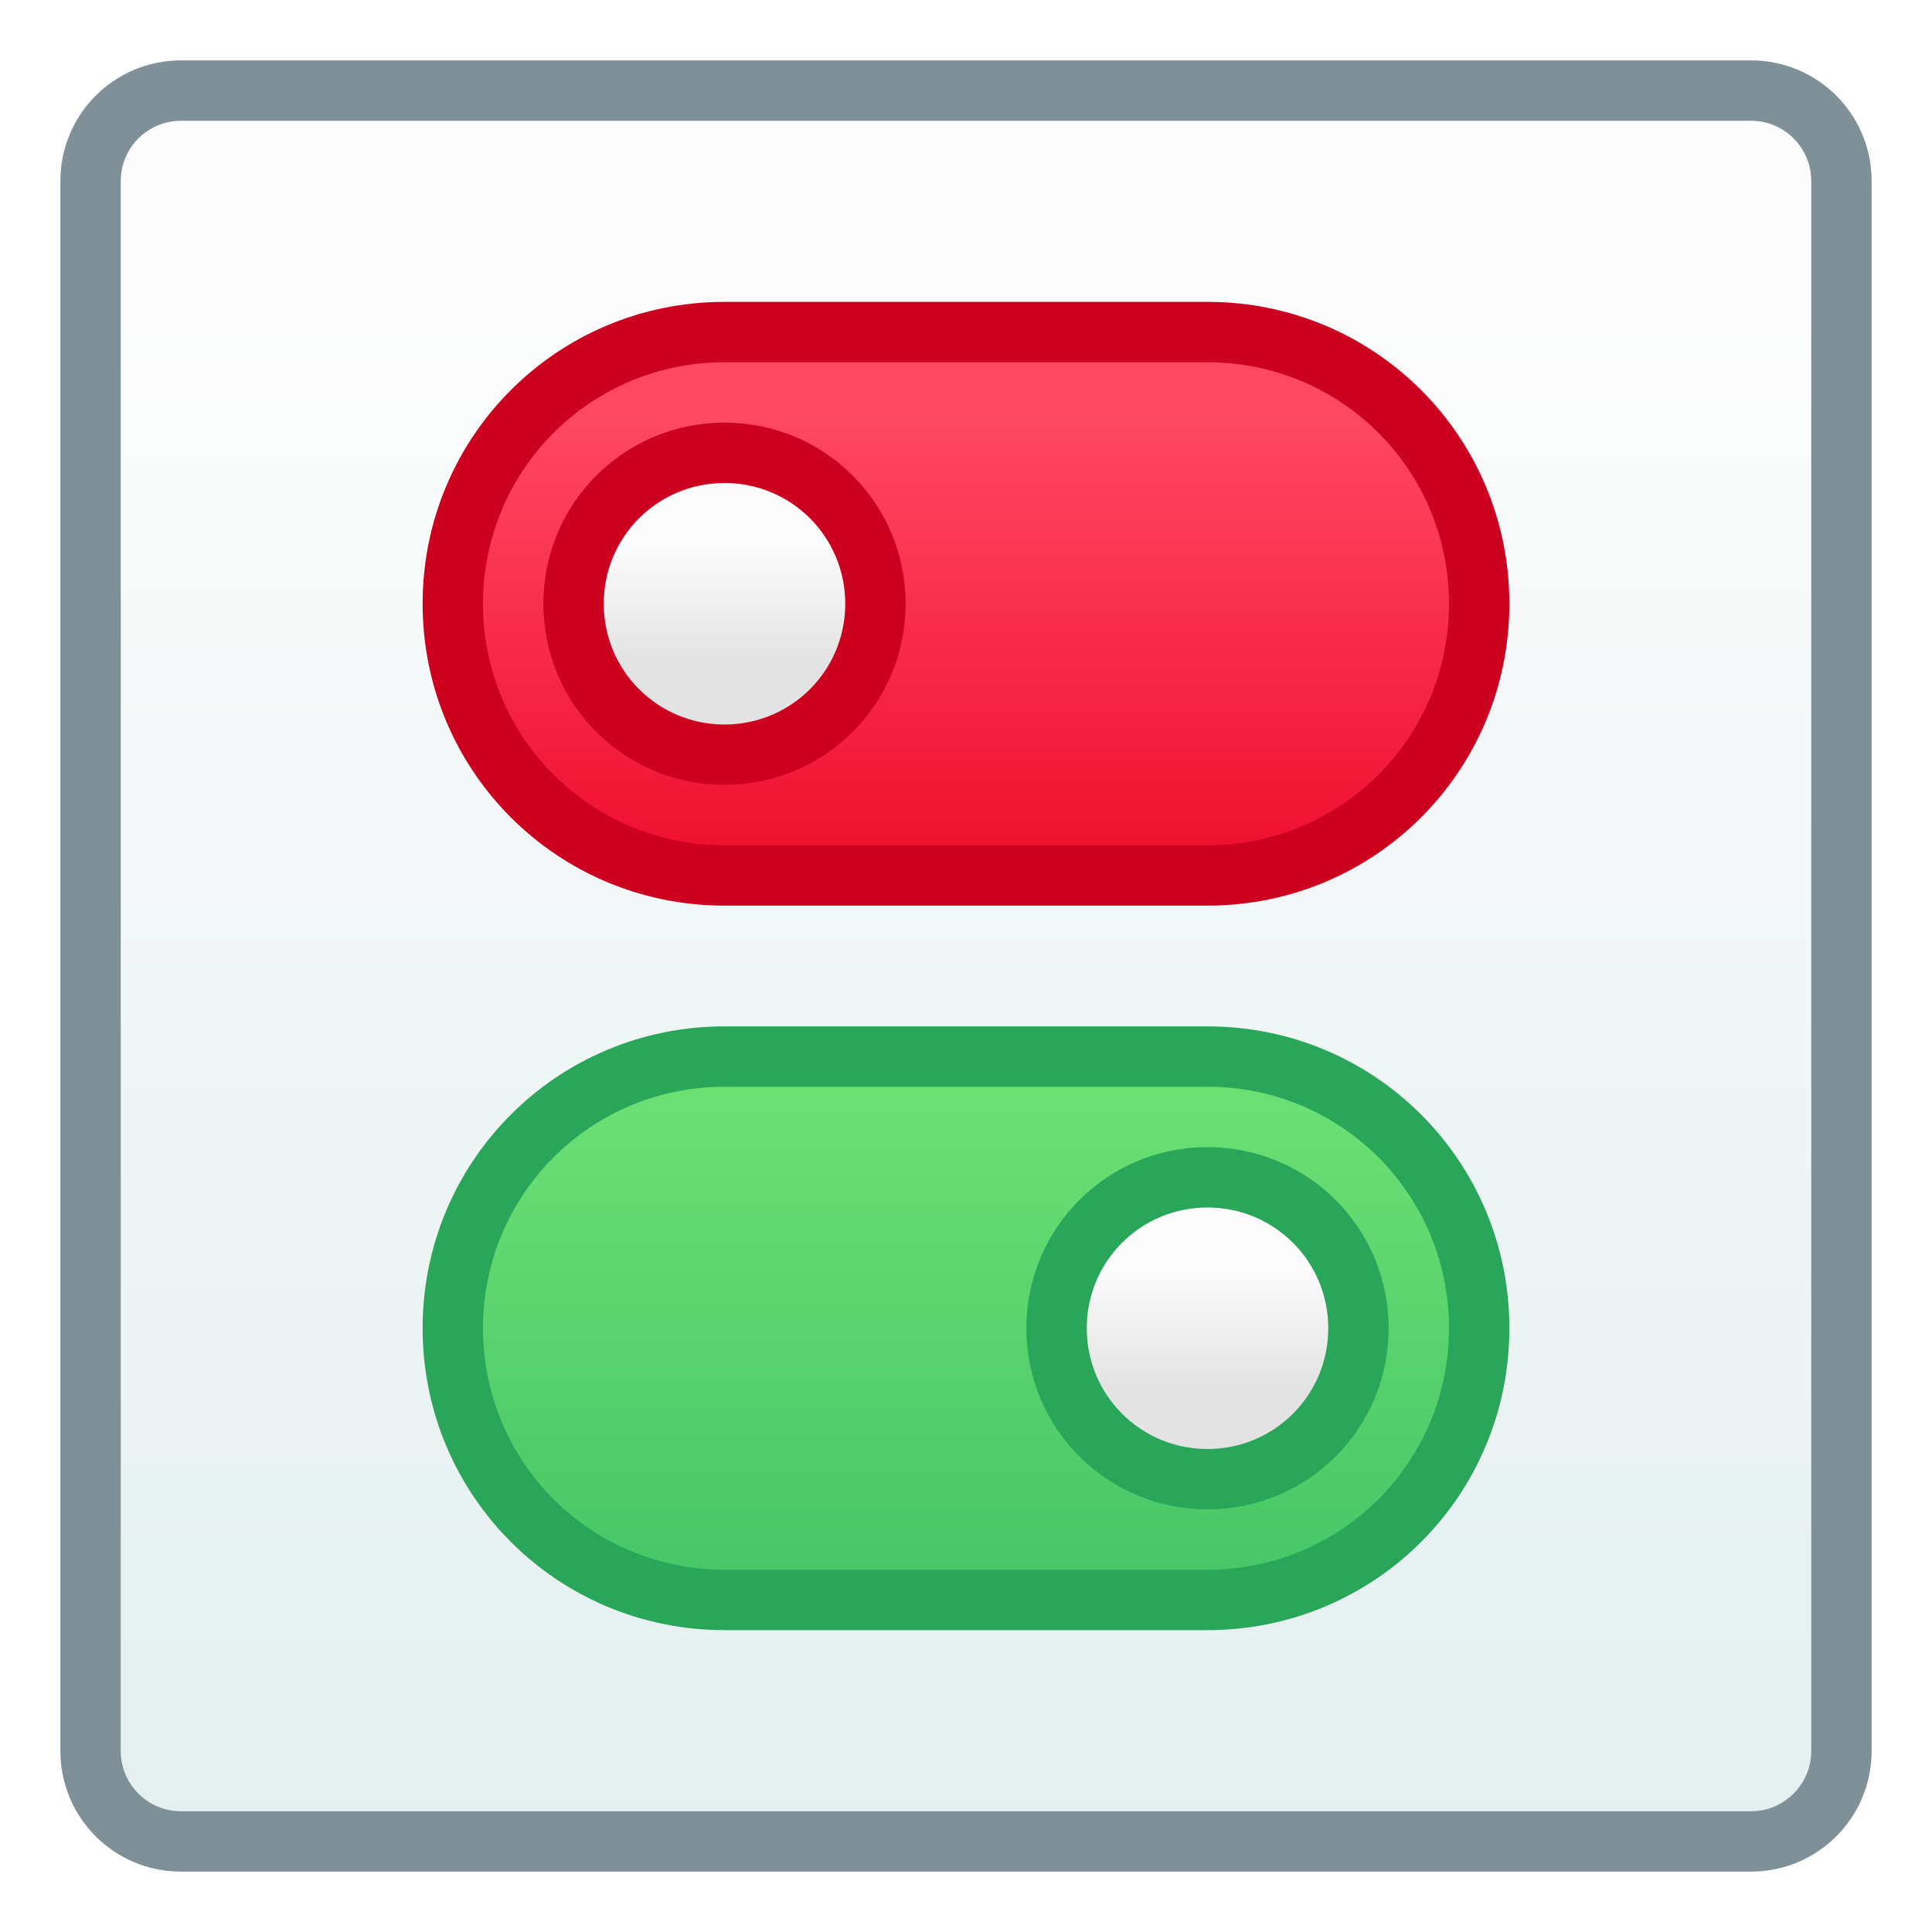
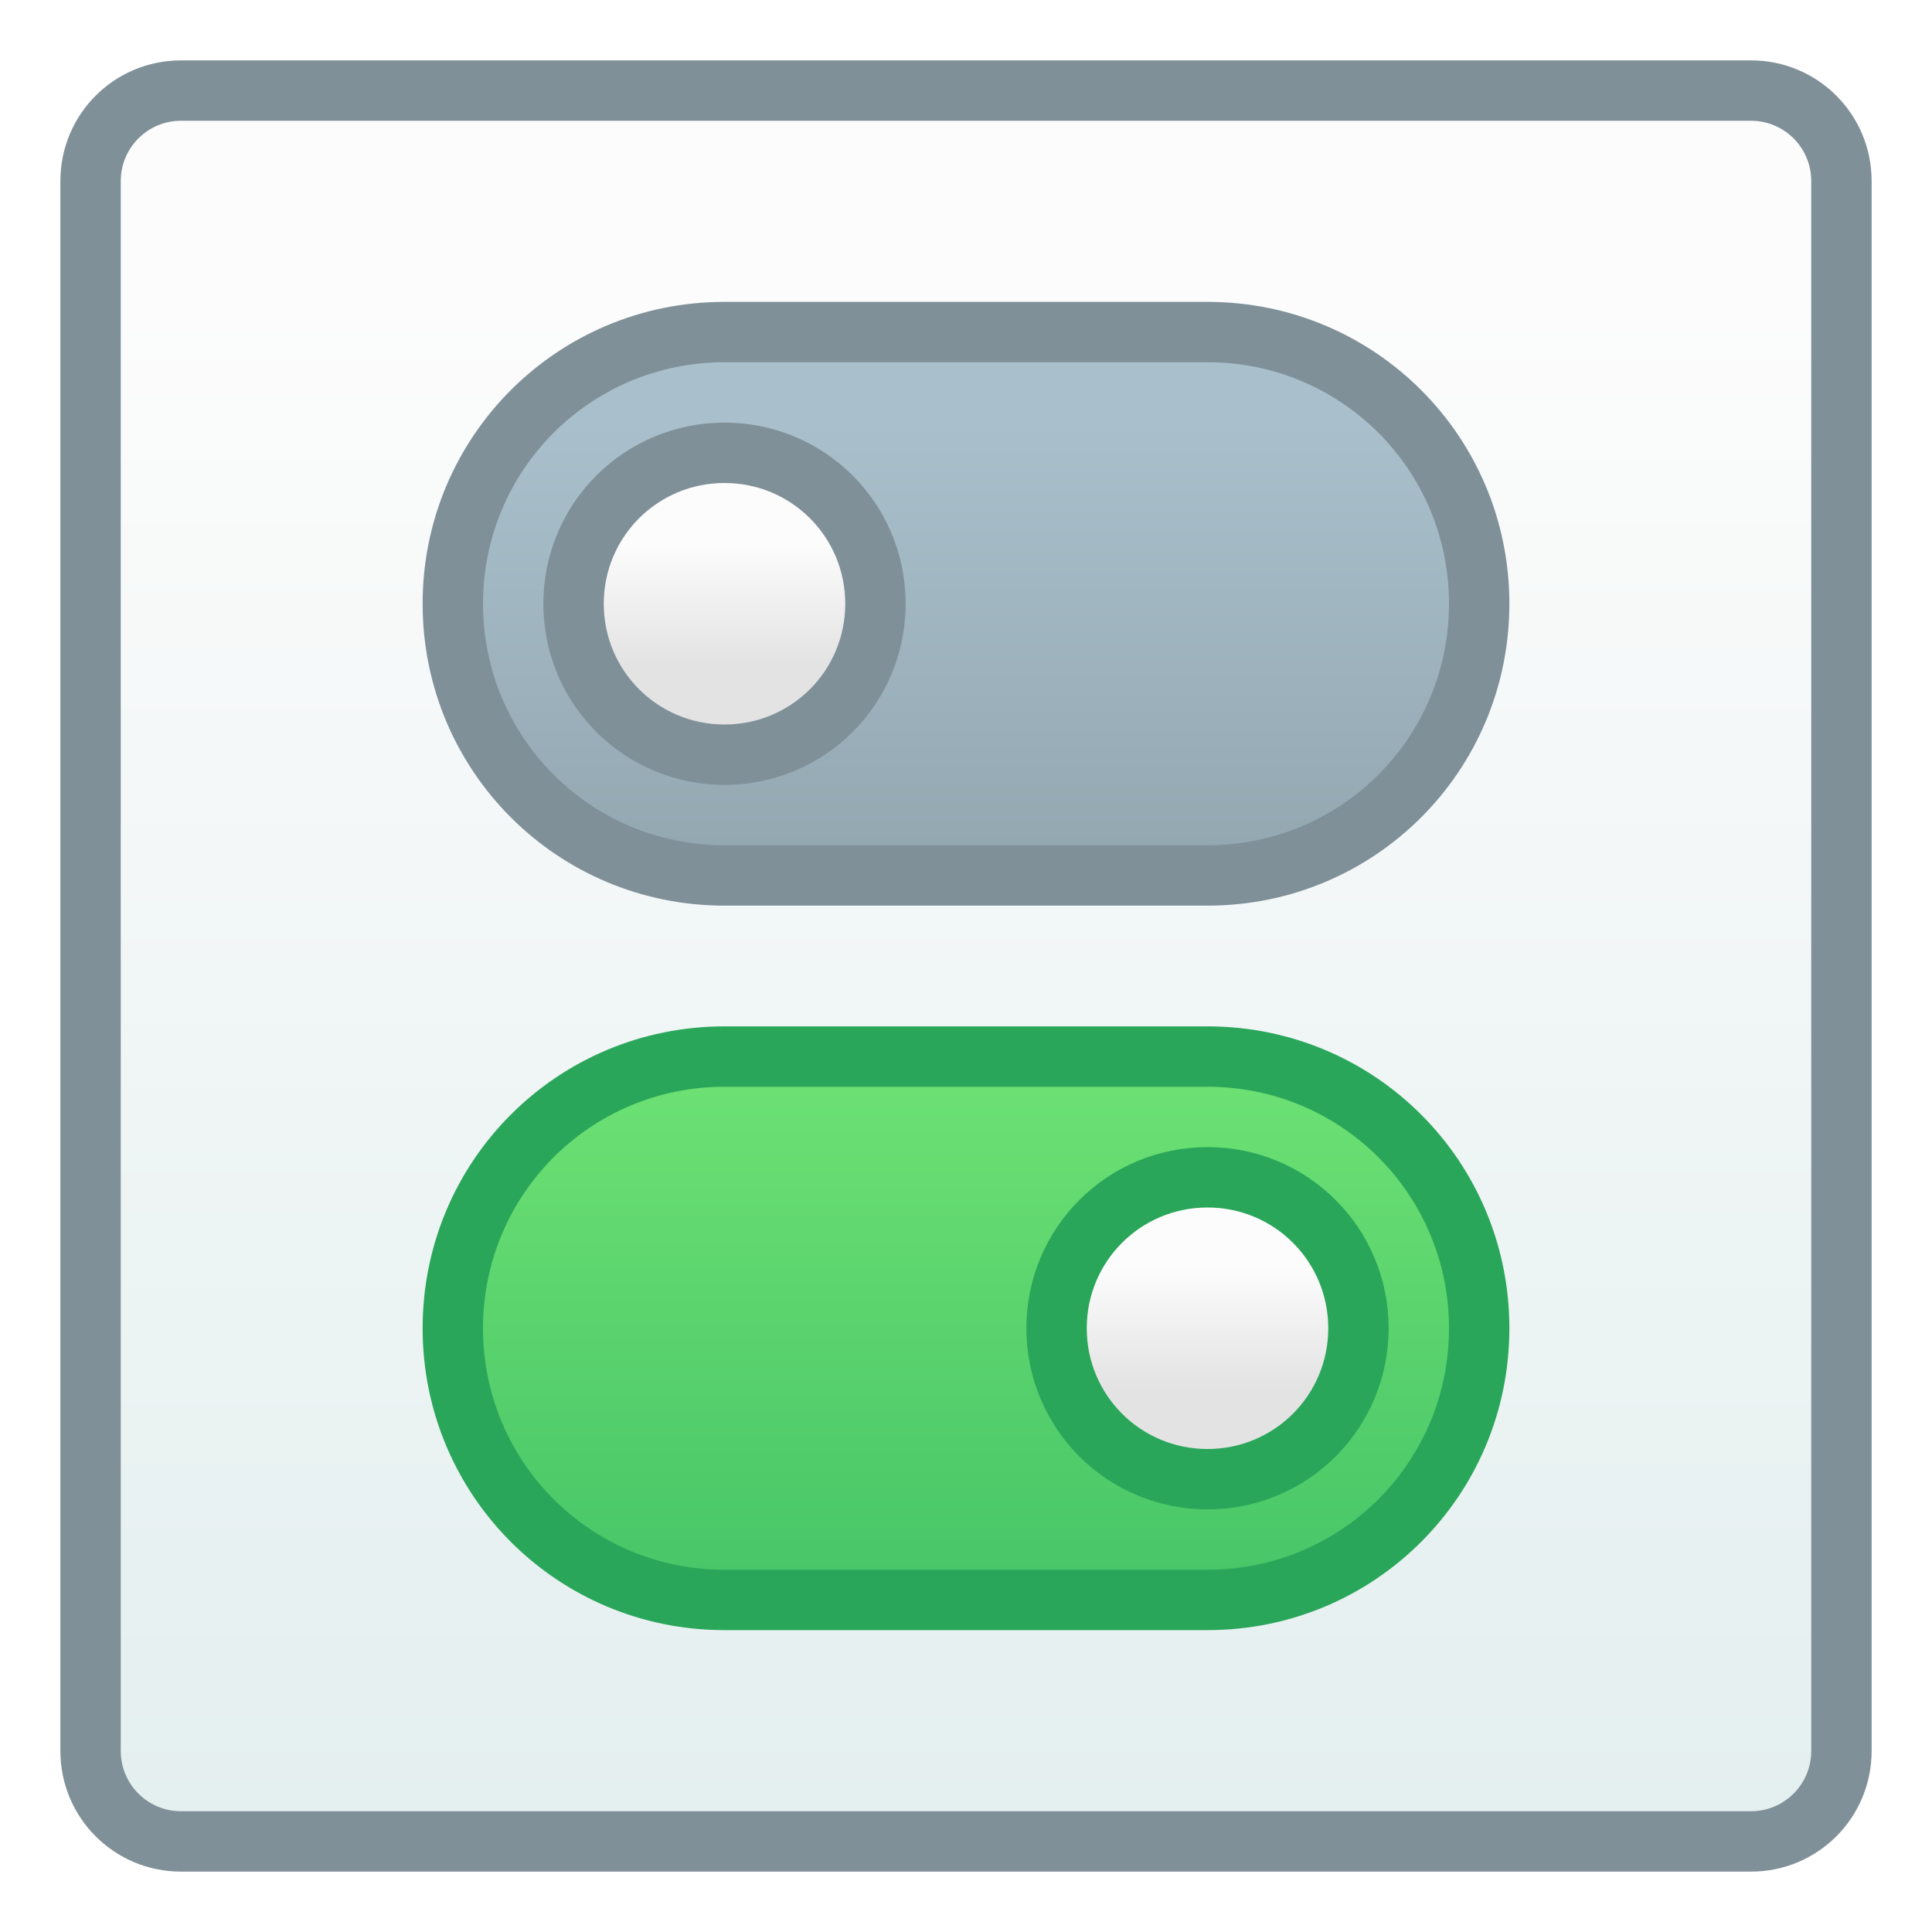
<svg xmlns="http://www.w3.org/2000/svg" xmlns:xlink="http://www.w3.org/1999/xlink" width="32" height="32" viewBox="0 0 32 32" version="1.1" id="svg8">
  <defs id="defs2">
+     <linearGradient id="linearGradient846">
+       <stop style="stop-color:#94a8b2;stop-opacity:1" offset="0" id="stop842" />
+       <stop style="stop-color:#a9c0cc;stop-opacity:1" offset="1" id="stop844" />
+     </linearGradient>
    <linearGradient xlink:href="#linearGradient4846" id="linearGradient2237" gradientUnits="userSpaceOnUse" gradientTransform="matrix(3.779527,0,0,3.779527,-34.92857,-797.5839)" x1="8.448" y1="295.601" x2="8.448" y2="288.987" />
    <linearGradient id="linearGradient4846">
      <stop style="stop-color:#e4efef;stop-opacity:1" offset="0" id="stop4842" />
      <stop style="stop-color:#fcfcfc;stop-opacity:1" offset="1" id="stop4844" />
    </linearGradient>
-     <linearGradient gradientTransform="translate(-19,7)" xlink:href="#linearGradient6375" id="linearGradient1316" x1="16" y1="298.65" x2="16" y2="289.65" gradientUnits="userSpaceOnUse" />
-     <linearGradient id="linearGradient6375">
-       <stop id="stop6371" offset="0" style="stop-color:#ec0123;stop-opacity:1" />
-       <stop id="stop6373" offset="1" style="stop-color:#ff4762;stop-opacity:1" />
-     </linearGradient>
+     <linearGradient gradientTransform="translate(-19,7)" xlink:href="#linearGradient846" id="linearGradient1316" x1="16" y1="296.65" x2="16" y2="289.65" gradientUnits="userSpaceOnUse" />
    <linearGradient gradientTransform="translate(-19,7)" xlink:href="#linearGradient4582" id="linearGradient1300" x1="12" y1="293.65" x2="12" y2="291.65" gradientUnits="userSpaceOnUse" />
    <linearGradient id="linearGradient4582">
      <stop id="stop4578" offset="0" style="stop-color:#e3e3e3;stop-opacity:1" />
      <stop id="stop4580" offset="1" style="stop-color:#fcfcfc;stop-opacity:1" />
    </linearGradient>
    <linearGradient gradientTransform="translate(-19,7)" xlink:href="#linearGradient4582" id="linearGradient1308" x1="20" y1="305.65" x2="20" y2="303.65" gradientUnits="userSpaceOnUse" />
    <linearGradient gradientTransform="translate(-19,7)" xlink:href="#linearGradient979" id="linearGradient1324" x1="16" y1="309.65" x2="16" y2="300.65" gradientUnits="userSpaceOnUse" />
    <linearGradient id="linearGradient979">
      <stop id="stop975" offset="0" style="stop-color:#44c367;stop-opacity:1" />
      <stop id="stop977" offset="1" style="stop-color:#6ce073;stop-opacity:1" />
    </linearGradient>
  </defs>
  <g id="layer1" transform="translate(0,-282.65)">
    <g id="g2004" transform="translate(19,-7)">
      <path style="opacity:1;fill:#7f9099;fill-opacity:1;stroke:none;stroke-width:2.393;stroke-linecap:round;stroke-linejoin:round;stroke-miterlimit:4;stroke-dasharray:none;stroke-opacity:1" d="M -16,290.65 H 10 C 11.108,290.65 12,291.542 12,292.65 v 26 c 0,1.108 -0.892,2 -2,2 H -16 c -1.108,0 -2,-0.892 -2,-2 V 292.65 c 0,-1.108 0.892,-2 2,-2 z" id="rect843" />
      <path style="opacity:1;fill:url(#linearGradient2237);fill-opacity:1;stroke:none;stroke-width:2.234;stroke-linecap:round;stroke-linejoin:round;stroke-miterlimit:4;stroke-dasharray:none;stroke-opacity:1" d="M -16,291.65 H 10 C 10.554,291.65 11,292.096 11,292.65 v 26 C 11,319.204 10.554,319.65 10,319.65 H -16 c -0.554,0 -1,-0.446 -1,-1 V 292.65 c 0,-0.554 0.446,-1 1,-1 z" id="rect843-3" />
-       <path id="rect1187" d="m -7,294.65 h 8 c 2.77,0 5,2.23 5,5 0,2.77 -2.23,5 -5,5 h -8 c -2.77,0 -5,-2.23 -5,-5 0,-2.77 2.23,-5 5,-5 z" style="opacity:1;fill:#cc0120;fill-opacity:1;stroke:none;stroke-width:1.1;stroke-linecap:round;stroke-linejoin:round;stroke-miterlimit:4;stroke-dasharray:none;stroke-dashoffset:0;stroke-opacity:0.989;paint-order:stroke markers fill" />
+       <path id="rect1187" d="m -7,294.65 h 8 c 2.77,0 5,2.23 5,5 0,2.77 -2.23,5 -5,5 h -8 c -2.77,0 -5,-2.23 -5,-5 0,-2.77 2.23,-5 5,-5 z" style="opacity:1;fill:#7f9099;fill-opacity:1;stroke:none;stroke-width:1.1;stroke-linecap:round;stroke-linejoin:round;stroke-miterlimit:4;stroke-dasharray:none;stroke-dashoffset:0;stroke-opacity:0.989;paint-order:stroke markers fill" />
      <path id="rect1189" d="m -7,295.65 h 8 c 2.216,0 4,1.784 4,4 0,2.216 -1.784,4 -4,4 h -8 c -2.216,0 -4,-1.784 -4,-4 0,-2.216 1.784,-4 4,-4 z" style="opacity:1;fill:url(#linearGradient1316);fill-opacity:1;stroke:none;stroke-width:1.1;stroke-linecap:round;stroke-linejoin:round;stroke-miterlimit:4;stroke-dasharray:none;stroke-dashoffset:0;stroke-opacity:0.989;paint-order:stroke markers fill" />
-       <path id="rect1192" d="m -7,296.65 c 1.662,0 3,1.338 3,3 0,1.662 -1.338,3 -3,3 -1.662,0 -3,-1.338 -3,-3 0,-1.662 1.338,-3 3,-3 z" style="opacity:1;fill:#cc0120;fill-opacity:1;stroke:none;stroke-width:1.1;stroke-linecap:round;stroke-linejoin:round;stroke-miterlimit:4;stroke-dasharray:none;stroke-dashoffset:0;stroke-opacity:0.989;paint-order:stroke markers fill" />
+       <path id="rect1192" d="m -7,296.65 c 1.662,0 3,1.338 3,3 0,1.662 -1.338,3 -3,3 -1.662,0 -3,-1.338 -3,-3 0,-1.662 1.338,-3 3,-3 z" style="opacity:1;fill:#7f9099;fill-opacity:1;stroke:none;stroke-width:1.1;stroke-linecap:round;stroke-linejoin:round;stroke-miterlimit:4;stroke-dasharray:none;stroke-dashoffset:0;stroke-opacity:0.989;paint-order:stroke markers fill" />
      <path id="rect1194" d="m -7,297.65 c 1.108,0 2,0.892 2,2 0,1.108 -0.892,2 -2,2 -1.108,0 -2,-0.892 -2,-2 0,-1.108 0.892,-2 2,-2 z" style="opacity:1;fill:url(#linearGradient1300);fill-opacity:1;stroke:none;stroke-width:1.1;stroke-linecap:round;stroke-linejoin:round;stroke-miterlimit:4;stroke-dasharray:none;stroke-dashoffset:0;stroke-opacity:0.989;paint-order:stroke markers fill" />
      <path id="rect1187-4" d="m 1,306.65 h -8 c -2.77,0 -5,2.23 -5,5 0,2.77 2.23,5 5,5 h 8 c 2.77,0 5,-2.23 5,-5 0,-2.77 -2.23,-5 -5,-5 z" style="opacity:1;fill:#2aa65a;fill-opacity:1;stroke:none;stroke-width:1.1;stroke-linecap:round;stroke-linejoin:round;stroke-miterlimit:4;stroke-dasharray:none;stroke-dashoffset:0;stroke-opacity:0.989;paint-order:stroke markers fill" />
      <path id="rect1189-3" d="m 1,307.65 h -8 c -2.216,0 -4,1.784 -4,4 0,2.216 1.784,4 4,4 h 8 c 2.216,0 4,-1.784 4,-4 0,-2.216 -1.784,-4 -4,-4 z" style="opacity:1;fill:url(#linearGradient1324);fill-opacity:1;stroke:none;stroke-width:1.1;stroke-linecap:round;stroke-linejoin:round;stroke-miterlimit:4;stroke-dasharray:none;stroke-dashoffset:0;stroke-opacity:0.989;paint-order:stroke markers fill" />
      <path id="rect1192-1" d="m 1,308.65 c -1.662,0 -3,1.338 -3,3 0,1.662 1.338,3 3,3 1.662,0 3,-1.338 3,-3 0,-1.662 -1.338,-3 -3,-3 z" style="opacity:1;fill:#2aa65a;fill-opacity:1;stroke:none;stroke-width:1.1;stroke-linecap:round;stroke-linejoin:round;stroke-miterlimit:4;stroke-dasharray:none;stroke-dashoffset:0;stroke-opacity:0.989;paint-order:stroke markers fill" />
      <path id="rect1194-4" d="m 1,309.65 c -1.108,0 -2,0.892 -2,2 0,1.108 0.892,2 2,2 1.108,0 2,-0.892 2,-2 0,-1.108 -0.892,-2 -2,-2 z" style="opacity:1;fill:url(#linearGradient1308);fill-opacity:1;stroke:none;stroke-width:1.1;stroke-linecap:round;stroke-linejoin:round;stroke-miterlimit:4;stroke-dasharray:none;stroke-dashoffset:0;stroke-opacity:0.989;paint-order:stroke markers fill" />
    </g>
  </g>
</svg>
